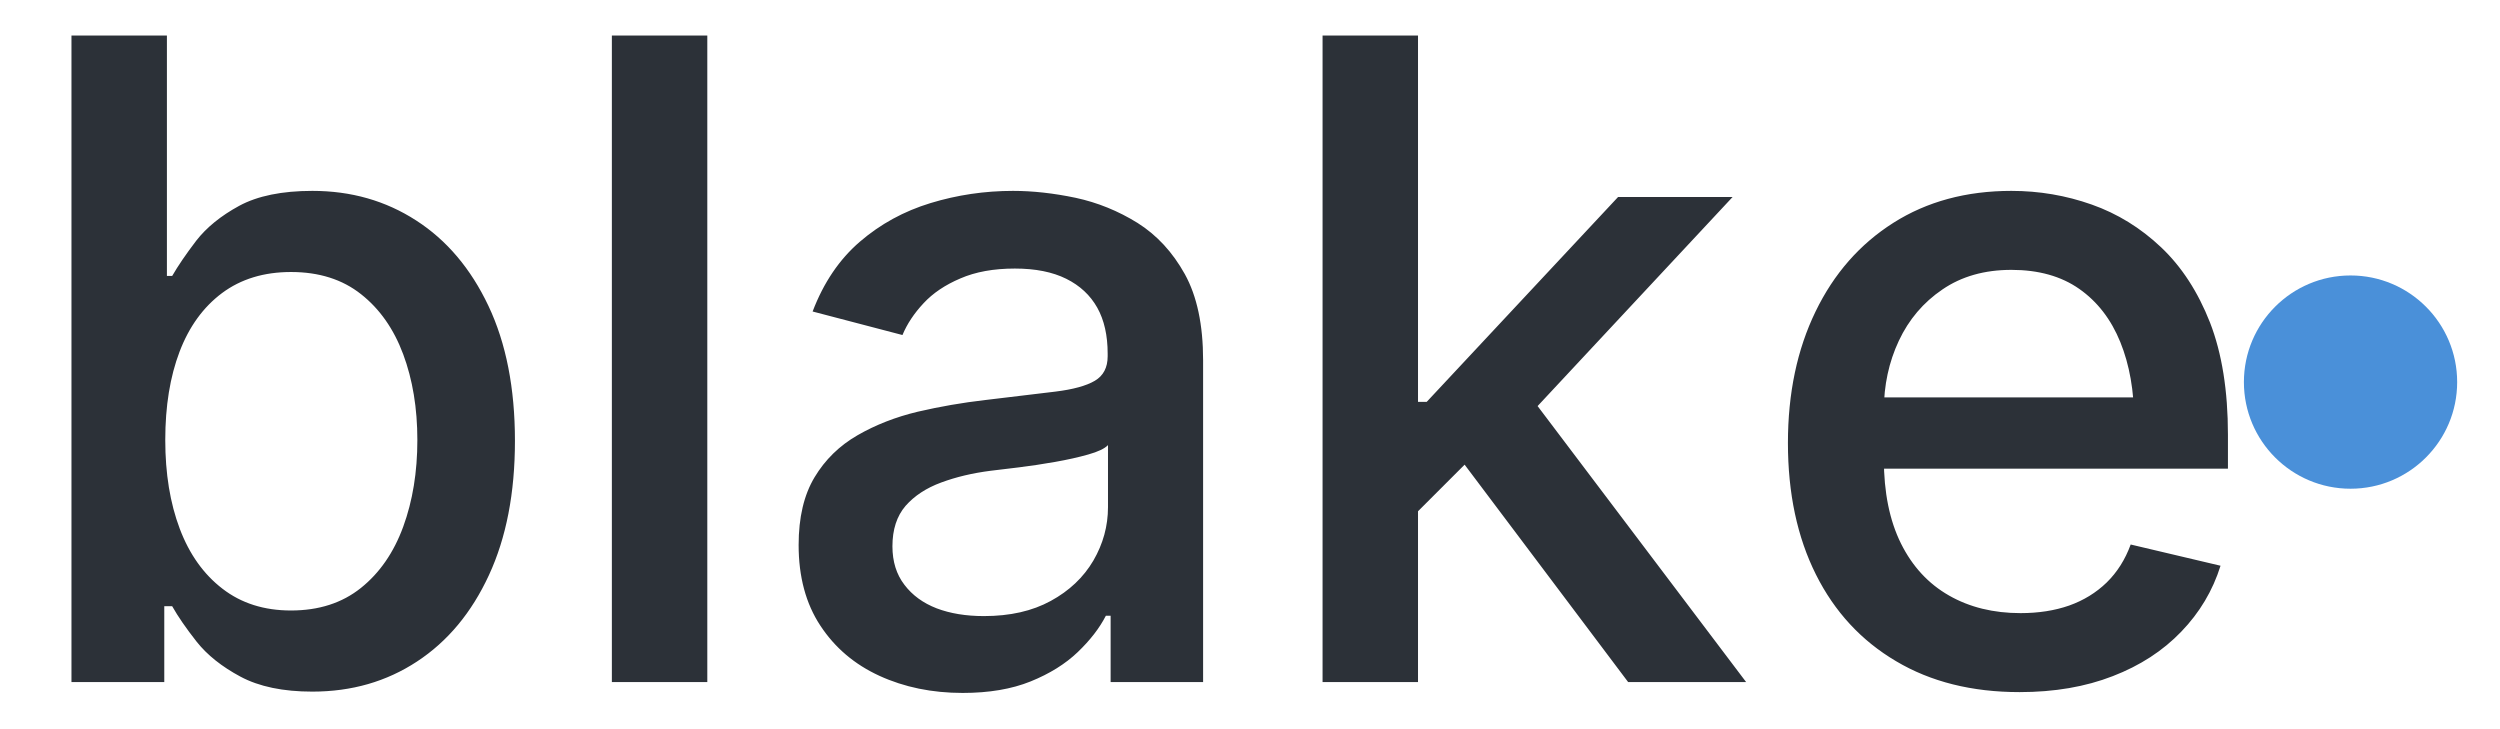
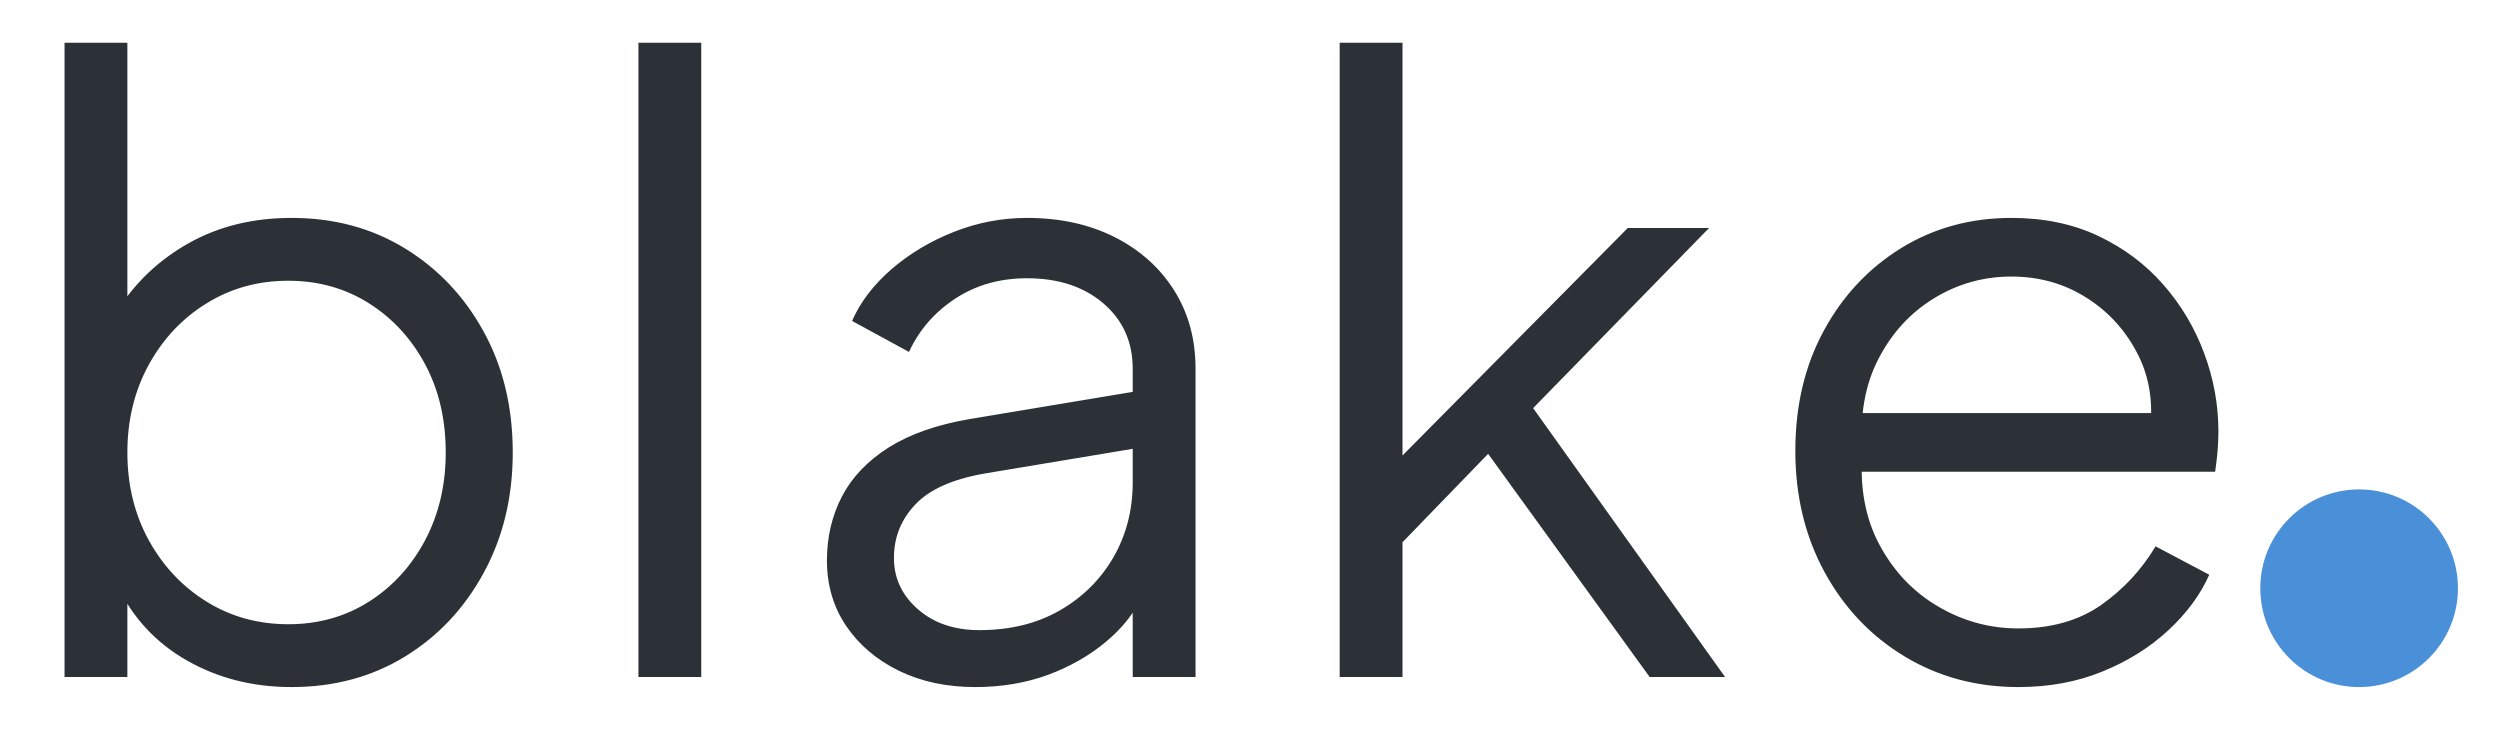
- <svg xmlns="http://www.w3.org/2000/svg" width="151" height="44" viewBox="0 0 151.04 44.27" fill="none" role="img" aria-labelledby="title desc">
-   <g transform="translate(0, 41.45)">
-     <path d="M18.54 0.58Q15.87 0.58 14.17-0.33Q12.47-1.24 11.51-2.45Q10.55-3.67 10.02-4.61L9.54-4.61L9.54 0L3.90 0L3.90-39.29L9.70-39.29L9.70-24.68L10.02-24.68Q10.55-25.60 11.48-26.82Q12.42-28.03 14.09-28.94Q15.77-29.85 18.54-29.85Q22.07-29.85 24.85-28.05Q27.63-26.26 29.24-22.86Q30.85-19.46 30.85-14.66Q30.85-9.91 29.27-6.50Q27.69-3.08 24.90-1.25Q22.12 0.58 18.54 0.58M17.24-4.35Q19.78-4.35 21.49-5.72Q23.20-7.09 24.06-9.44Q24.92-11.79 24.92-14.71Q24.92-17.61 24.06-19.92Q23.20-22.23 21.50-23.57Q19.80-24.92 17.24-24.92Q14.77-24.92 13.05-23.64Q11.34-22.36 10.47-20.08Q9.60-17.80 9.60-14.71Q9.60-11.65 10.48-9.32Q11.36-6.99 13.08-5.67Q14.79-4.35 17.24-4.35 M36.74-39.29L42.54-39.29L42.54 0L36.74 0 M58.06 0.66Q55.27 0.66 53-0.38Q50.73-1.42 49.41-3.43Q48.09-5.43 48.09-8.33Q48.09-10.84 49.06-12.45Q50.02-14.05 51.67-15Q53.32-15.95 55.33-16.43Q57.35-16.90 59.43-17.14Q62.04-17.46 63.68-17.65Q65.31-17.85 66.09-18.31Q66.87-18.77 66.87-19.80L66.87-19.96Q66.87-21.62 66.24-22.75Q65.60-23.89 64.35-24.51Q63.10-25.13 61.23-25.13Q59.30-25.13 57.92-24.53Q56.53-23.94 55.68-23.02Q54.82-22.10 54.40-21.09L48.94-22.52Q49.94-25.15 51.81-26.76Q53.68-28.37 56.11-29.11Q58.54-29.85 61.12-29.85Q62.91-29.85 64.92-29.43Q66.92-29 68.69-27.90Q70.45-26.79 71.56-24.79Q72.67-22.78 72.67-19.56L72.67 0L67.05 0L67.05-4.03L66.76-4.03Q66.18-2.90 65.05-1.82Q63.92-0.74 62.19-0.04Q60.46 0.66 58.06 0.66M59.35-4.01Q61.73-4.01 63.41-4.93Q65.10-5.85 66-7.38Q66.89-8.91 66.89-10.63L66.89-14.40Q66.58-14.08 65.69-13.83Q64.81-13.58 63.68-13.38Q62.54-13.18 61.49-13.05Q60.43-12.92 59.75-12.84Q58.11-12.63 56.76-12.13Q55.40-11.63 54.59-10.71Q53.79-9.78 53.79-8.25Q53.79-6.86 54.52-5.91Q55.24-4.96 56.48-4.48Q57.72-4.01 59.35-4.01 M90.56-15.21L85.29-9.94L85.29-17.03L86.26-17.03L97.89-29.48L104.85-29.48L91.54-15.21L90.56-15.21M85.73 0L79.93 0L79.93-39.29L85.73-39.29L85.73 0M105.67 0L98.50 0L88.03-13.92L92.04-18.04 M122.29 0.61Q117.94 0.61 114.78-1.27Q111.61-3.14 109.91-6.54Q108.21-9.94 108.21-14.53Q108.21-19.06 109.89-22.52Q111.56-25.97 114.62-27.91Q117.68-29.85 121.79-29.85Q124.32-29.85 126.67-29.02Q129.02-28.19 130.89-26.42Q132.76-24.65 133.86-21.85Q134.95-19.04 134.95-15.03L134.95-12.97L111.46-12.97L111.46-17.30L131.97-17.30L129.25-15.87Q129.25-18.59 128.41-20.66Q127.57-22.73 125.92-23.89Q124.27-25.05 121.79-25.05Q119.34-25.05 117.60-23.86Q115.86-22.68 114.95-20.74Q114.04-18.80 114.04-16.51L114.04-13.55Q114.04-10.52 115.08-8.42Q116.12-6.33 118-5.26Q119.87-4.19 122.35-4.19Q123.98-4.19 125.30-4.65Q126.62-5.12 127.58-6.05Q128.54-6.99 129.04-8.36L134.50-7.07Q133.79-4.80 132.11-3.06Q130.44-1.32 127.95-0.36Q125.46 0.61 122.29 0.61" fill="#2C3138" />
-     <circle cx="142.40" cy="-18.23" r="6.48" fill="#4A90D9" />
+ <svg xmlns="http://www.w3.org/2000/svg" width="161" height="47" viewBox="0 0 161.14 46.93" fill="none" role="img" aria-labelledby="title desc">
+   <g transform="translate(0, 43.58)">
+     <path d="M18.79 0.65Q15.07 0.65 12.07-1.05Q9.07-2.75 7.56-5.89L8.21-6.48L8.21 0L4.16 0L4.16-40.88L8.21-40.88L8.21-22.46L7.56-23.60Q9.29-26.35 12.18-27.97Q15.07-29.59 18.79-29.59Q22.90-29.59 26.11-27.62Q29.32-25.65 31.18-22.25Q33.05-18.85 33.05-14.47Q33.05-10.15 31.18-6.72Q29.32-3.29 26.11-1.32Q22.90 0.65 18.79 0.65M18.58-3.40Q21.49-3.40 23.79-4.86Q26.08-6.32 27.41-8.83Q28.73-11.34 28.73-14.47Q28.73-17.66 27.41-20.14Q26.08-22.63 23.79-24.08Q21.49-25.54 18.58-25.54Q15.66-25.54 13.31-24.08Q10.96-22.63 9.58-20.11Q8.21-17.60 8.21-14.47Q8.21-11.34 9.58-8.83Q10.96-6.32 13.31-4.86Q15.66-3.40 18.58-3.40 M45.20 0L41.15 0L41.15-40.88L45.20-40.88 M62.86 0.65Q60.10 0.65 57.94-0.40Q55.78-1.46 54.54-3.29Q53.30-5.13 53.30-7.51Q53.30-9.77 54.27-11.64Q55.24-13.50 57.29-14.80Q59.35-16.09 62.53-16.63L73.87-18.52L73.87-14.85L63.50-13.12Q60.37-12.58 59-11.12Q57.62-9.67 57.62-7.67Q57.62-5.72 59.16-4.37Q60.70-3.02 63.13-3.02Q66.10-3.02 68.31-4.29Q70.52-5.56 71.77-7.72Q73.01-9.88 73.01-12.53L73.01-19.87Q73.01-22.46 71.12-24.08Q69.23-25.70 66.20-25.70Q63.56-25.70 61.56-24.38Q59.56-23.06 58.59-20.95L54.92-22.95Q55.73-24.79 57.48-26.30Q59.24-27.81 61.51-28.70Q63.77-29.59 66.20-29.59Q69.39-29.59 71.85-28.35Q74.30-27.11 75.68-24.92Q77.06-22.73 77.06-19.87L77.06 0L73.01 0L73.01-5.78L73.60-5.18Q72.85-3.56 71.25-2.24Q69.66-0.92 67.53-0.13Q65.39 0.65 62.86 0.65 M90.40 0L86.35 0L86.35-40.88L90.40-40.88L90.40-12.26L88.67-12.53L104.92-28.94L110.16-28.94L98.82-17.33L111.19 0L106.33 0L94.72-16.04L97.31-15.82L89.05-7.29L90.40-10.64 M130.09 0.65Q126.04 0.65 122.77-1.32Q119.50-3.29 117.61-6.75Q115.72-10.21 115.72-14.58Q115.72-18.95 117.56-22.33Q119.39-25.70 122.55-27.65Q125.71-29.59 129.65-29.59Q132.79-29.59 135.24-28.43Q137.70-27.27 139.43-25.30Q141.16-23.33 142.07-20.87Q142.99-18.41 142.99-15.82Q142.99-15.28 142.94-14.61Q142.88-13.93 142.78-13.23L118.31-13.23L118.31-17.01L140.45-17.01L138.51-15.39Q139-18.36 137.84-20.71Q136.67-23.06 134.51-24.43Q132.35-25.81 129.65-25.81Q126.95-25.81 124.66-24.41Q122.36-23 121.07-20.49Q119.77-17.98 120.04-14.53Q119.77-11.07 121.15-8.51Q122.53-5.94 124.93-4.54Q127.33-3.13 130.09-3.13Q133.27-3.13 135.43-4.64Q137.59-6.16 138.94-8.42L142.40-6.59Q141.53-4.64 139.75-3Q137.97-1.35 135.51-0.35Q133.06 0.65 130.09 0.65" fill="#2C3138" />
+     <circle cx="152.06" cy="-5.72" r="6.37" fill="#4A90D9" />
  </g>
</svg>
